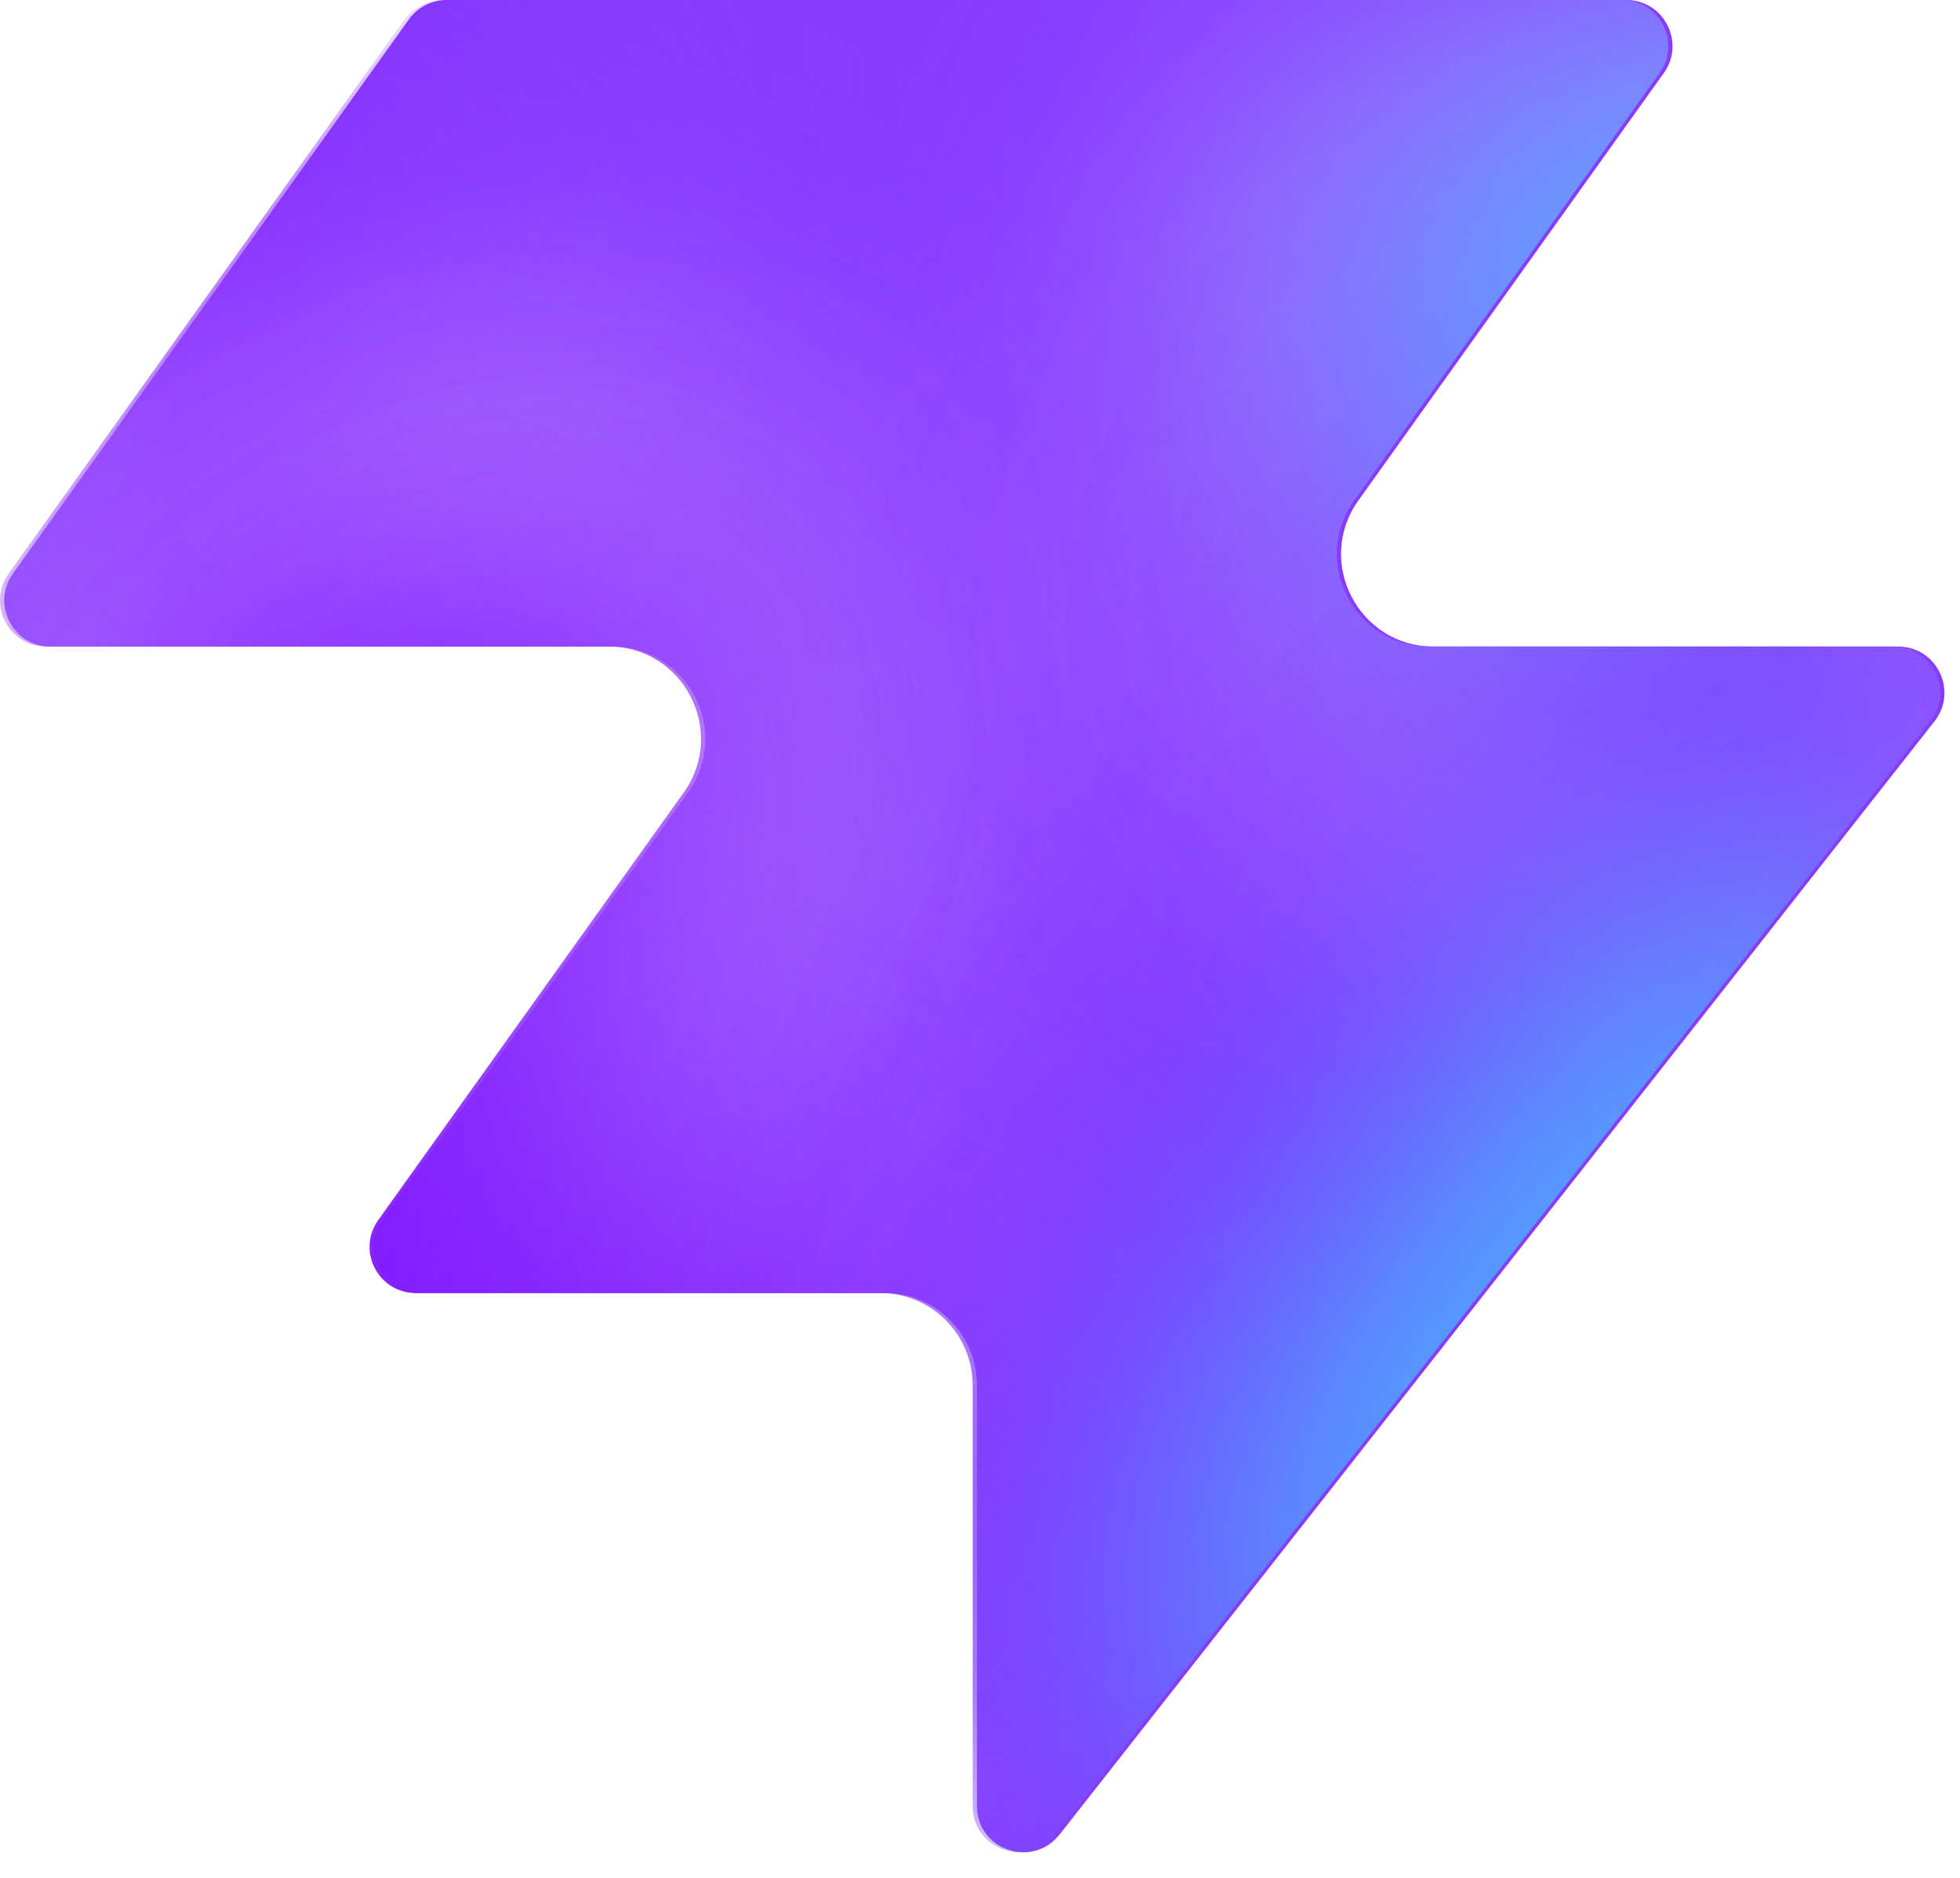
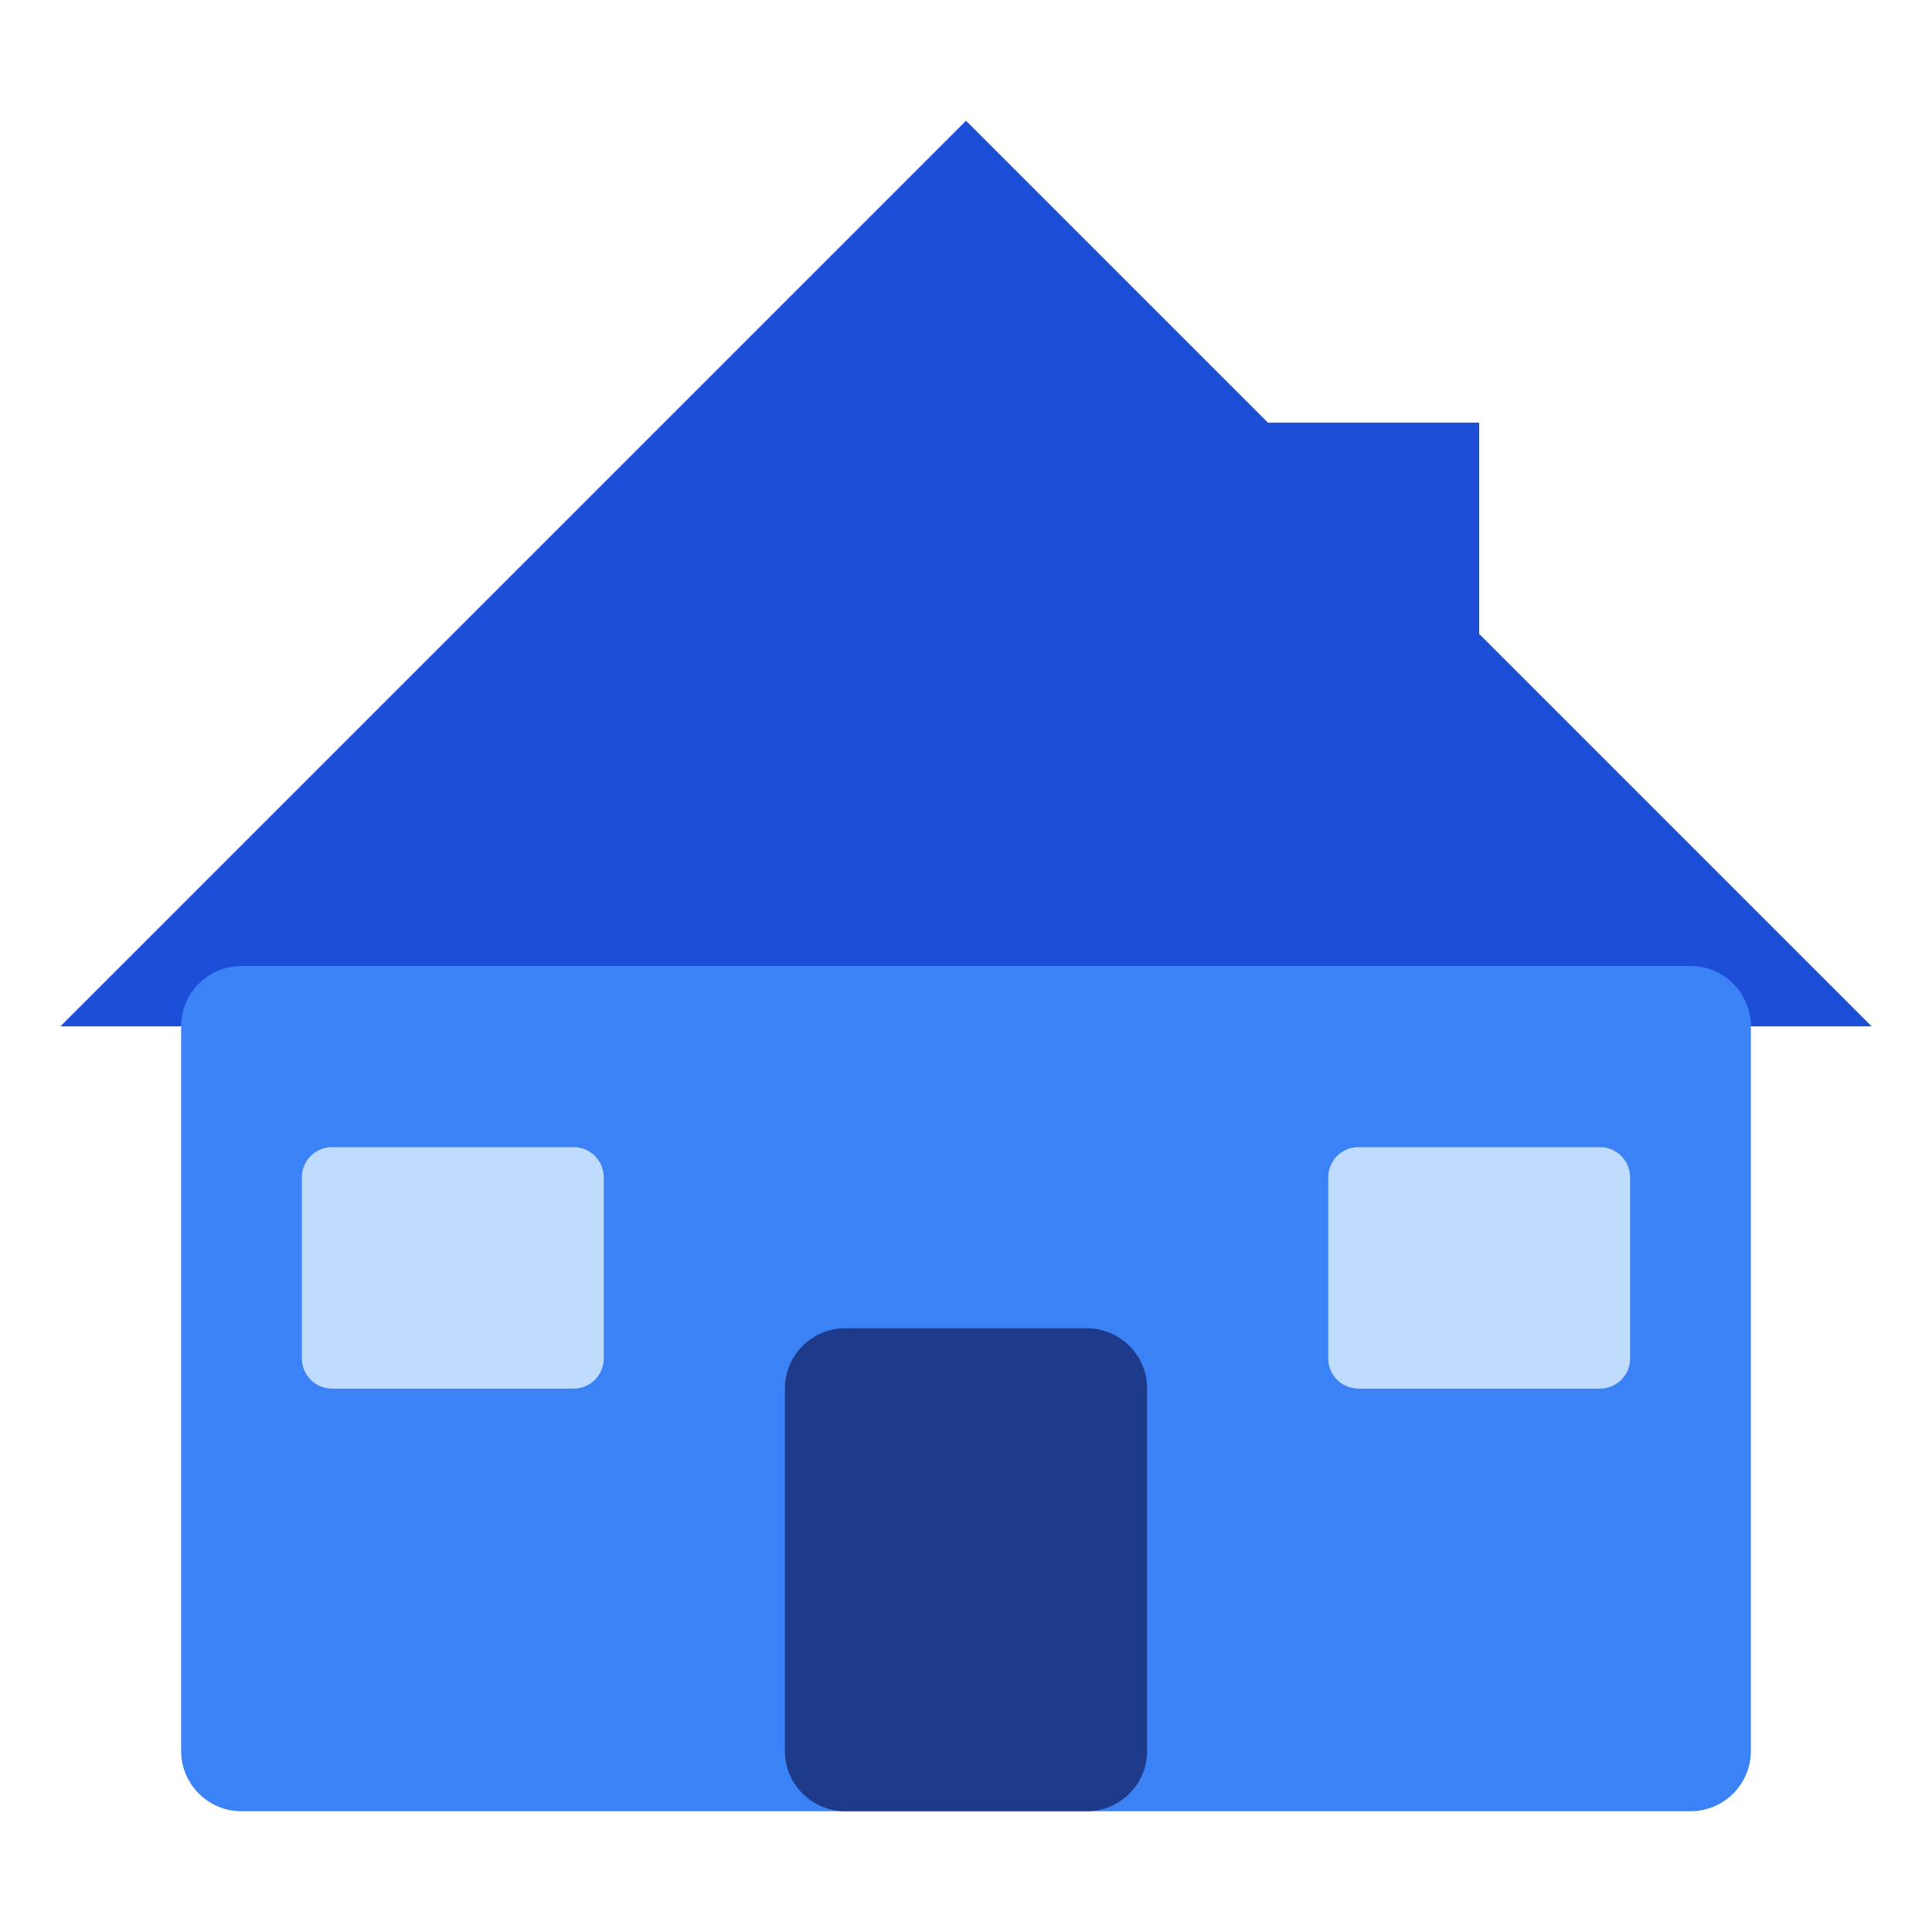
- <svg xmlns="http://www.w3.org/2000/svg" width="48" height="46" fill="none" viewBox="0 0 48 46">
-   <path fill="#863bff" d="M25.946 44.938c-.664.845-2.021.375-2.021-.698V33.937a2.26 2.26 0 0 0-2.262-2.262H10.287c-.92 0-1.456-1.04-.92-1.788l7.48-10.471c1.07-1.497 0-3.578-1.842-3.578H1.237c-.92 0-1.456-1.04-.92-1.788L10.013.474c.214-.297.556-.474.92-.474h28.894c.92 0 1.456 1.04.92 1.788l-7.48 10.471c-1.07 1.498 0 3.579 1.842 3.579h11.377c.943 0 1.473 1.088.89 1.83L25.947 44.94z" style="fill:#863bff;fill:color(display-p3 .525 .23 1);fill-opacity:1" />
-   <mask id="a" width="48" height="46" x="0" y="0" maskUnits="userSpaceOnUse" style="mask-type:alpha">
-     <path fill="#000" d="M25.842 44.938c-.664.844-2.021.375-2.021-.698V33.937a2.26 2.26 0 0 0-2.262-2.262H10.183c-.92 0-1.456-1.04-.92-1.788l7.48-10.471c1.07-1.498 0-3.579-1.842-3.579H1.133c-.92 0-1.456-1.04-.92-1.787L9.91.473c.214-.297.556-.474.92-.474h28.894c.92 0 1.456 1.04.92 1.788l-7.48 10.471c-1.07 1.498 0 3.578 1.842 3.578h11.377c.943 0 1.473 1.088.89 1.832L25.843 44.94z" style="fill:#000;fill-opacity:1" />
-   </mask>
-   <g mask="url(#a)">
-     <g filter="url(#b)">
-       <ellipse cx="5.508" cy="14.704" fill="#ede6ff" rx="5.508" ry="14.704" style="fill:#ede6ff;fill:color(display-p3 .927 .903 1);fill-opacity:1" transform="matrix(.00324 1 1 -.00324 -4.47 31.516)" />
-     </g>
-     <g filter="url(#c)">
-       <ellipse cx="10.399" cy="29.851" fill="#ede6ff" rx="10.399" ry="29.851" style="fill:#ede6ff;fill:color(display-p3 .927 .903 1);fill-opacity:1" transform="matrix(.00324 1 1 -.00324 -39.328 7.883)" />
-     </g>
-     <g filter="url(#d)">
-       <ellipse cx="5.508" cy="30.487" fill="#7e14ff" rx="5.508" ry="30.487" style="fill:#7e14ff;fill:color(display-p3 .492 .077 1);fill-opacity:1" transform="rotate(89.814 -25.913 -14.639)scale(1 -1)" />
-     </g>
-     <g filter="url(#e)">
-       <ellipse cx="5.508" cy="30.599" fill="#7e14ff" rx="5.508" ry="30.599" style="fill:#7e14ff;fill:color(display-p3 .492 .077 1);fill-opacity:1" transform="rotate(89.814 -32.644 -3.334)scale(1 -1)" />
-     </g>
-     <g filter="url(#f)">
-       <ellipse cx="5.508" cy="30.599" fill="#7e14ff" rx="5.508" ry="30.599" style="fill:#7e14ff;fill:color(display-p3 .492 .077 1);fill-opacity:1" transform="matrix(.00324 1 1 -.00324 -34.34 30.47)" />
-     </g>
-     <g filter="url(#g)">
-       <ellipse cx="14.072" cy="22.078" fill="#ede6ff" rx="14.072" ry="22.078" style="fill:#ede6ff;fill:color(display-p3 .927 .903 1);fill-opacity:1" transform="rotate(93.35 24.506 48.493)scale(-1 1)" />
-     </g>
-     <g filter="url(#h)">
-       <ellipse cx="3.47" cy="21.501" fill="#7e14ff" rx="3.47" ry="21.501" style="fill:#7e14ff;fill:color(display-p3 .492 .077 1);fill-opacity:1" transform="rotate(89.009 28.708 47.59)scale(-1 1)" />
-     </g>
-     <g filter="url(#i)">
-       <ellipse cx="3.47" cy="21.501" fill="#7e14ff" rx="3.47" ry="21.501" style="fill:#7e14ff;fill:color(display-p3 .492 .077 1);fill-opacity:1" transform="rotate(89.009 28.708 47.59)scale(-1 1)" />
-     </g>
-     <g filter="url(#j)">
-       <ellipse cx=".387" cy="8.972" fill="#7e14ff" rx="4.407" ry="29.108" style="fill:#7e14ff;fill:color(display-p3 .492 .077 1);fill-opacity:1" transform="rotate(39.51 .387 8.972)" />
-     </g>
-     <g filter="url(#k)">
-       <ellipse cx="47.523" cy="-6.092" fill="#7e14ff" rx="4.407" ry="29.108" style="fill:#7e14ff;fill:color(display-p3 .492 .077 1);fill-opacity:1" transform="rotate(37.892 47.523 -6.092)" />
-     </g>
-     <g filter="url(#l)">
-       <ellipse cx="41.412" cy="6.333" fill="#47bfff" rx="5.971" ry="9.665" style="fill:#47bfff;fill:color(display-p3 .28 .748 1);fill-opacity:1" transform="rotate(37.892 41.412 6.333)" />
-     </g>
-     <g filter="url(#m)">
-       <ellipse cx="-1.879" cy="38.332" fill="#7e14ff" rx="4.407" ry="29.108" style="fill:#7e14ff;fill:color(display-p3 .492 .077 1);fill-opacity:1" transform="rotate(37.892 -1.88 38.332)" />
-     </g>
-     <g filter="url(#n)">
-       <ellipse cx="-1.879" cy="38.332" fill="#7e14ff" rx="4.407" ry="29.108" style="fill:#7e14ff;fill:color(display-p3 .492 .077 1);fill-opacity:1" transform="rotate(37.892 -1.88 38.332)" />
-     </g>
-     <g filter="url(#o)">
-       <ellipse cx="35.651" cy="29.907" fill="#7e14ff" rx="4.407" ry="29.108" style="fill:#7e14ff;fill:color(display-p3 .492 .077 1);fill-opacity:1" transform="rotate(37.892 35.651 29.907)" />
-     </g>
-     <g filter="url(#p)">
-       <ellipse cx="38.418" cy="32.4" fill="#47bfff" rx="5.971" ry="15.297" style="fill:#47bfff;fill:color(display-p3 .28 .748 1);fill-opacity:1" transform="rotate(37.892 38.418 32.4)" />
-     </g>
-   </g>
-   <defs>
-     <filter id="b" width="60.045" height="41.654" x="-19.77" y="16.149" color-interpolation-filters="sRGB" filterUnits="userSpaceOnUse">
-       <feFlood flood-opacity="0" result="BackgroundImageFix" />
-       <feBlend in="SourceGraphic" in2="BackgroundImageFix" result="shape" />
-       <feGaussianBlur result="effect1_foregroundBlur_2002_17158" stdDeviation="7.659" />
-     </filter>
-     <filter id="c" width="90.34" height="51.437" x="-54.613" y="-7.533" color-interpolation-filters="sRGB" filterUnits="userSpaceOnUse">
-       <feFlood flood-opacity="0" result="BackgroundImageFix" />
-       <feBlend in="SourceGraphic" in2="BackgroundImageFix" result="shape" />
-       <feGaussianBlur result="effect1_foregroundBlur_2002_17158" stdDeviation="7.659" />
-     </filter>
-     <filter id="d" width="79.355" height="29.4" x="-49.64" y="2.03" color-interpolation-filters="sRGB" filterUnits="userSpaceOnUse">
-       <feFlood flood-opacity="0" result="BackgroundImageFix" />
-       <feBlend in="SourceGraphic" in2="BackgroundImageFix" result="shape" />
-       <feGaussianBlur result="effect1_foregroundBlur_2002_17158" stdDeviation="4.596" />
-     </filter>
-     <filter id="e" width="79.579" height="29.4" x="-45.045" y="20.029" color-interpolation-filters="sRGB" filterUnits="userSpaceOnUse">
-       <feFlood flood-opacity="0" result="BackgroundImageFix" />
-       <feBlend in="SourceGraphic" in2="BackgroundImageFix" result="shape" />
-       <feGaussianBlur result="effect1_foregroundBlur_2002_17158" stdDeviation="4.596" />
-     </filter>
-     <filter id="f" width="79.579" height="29.4" x="-43.513" y="21.178" color-interpolation-filters="sRGB" filterUnits="userSpaceOnUse">
-       <feFlood flood-opacity="0" result="BackgroundImageFix" />
-       <feBlend in="SourceGraphic" in2="BackgroundImageFix" result="shape" />
-       <feGaussianBlur result="effect1_foregroundBlur_2002_17158" stdDeviation="4.596" />
-     </filter>
-     <filter id="g" width="74.749" height="58.852" x="15.756" y="-17.901" color-interpolation-filters="sRGB" filterUnits="userSpaceOnUse">
-       <feFlood flood-opacity="0" result="BackgroundImageFix" />
-       <feBlend in="SourceGraphic" in2="BackgroundImageFix" result="shape" />
-       <feGaussianBlur result="effect1_foregroundBlur_2002_17158" stdDeviation="7.659" />
-     </filter>
-     <filter id="h" width="61.377" height="25.362" x="23.548" y="2.284" color-interpolation-filters="sRGB" filterUnits="userSpaceOnUse">
-       <feFlood flood-opacity="0" result="BackgroundImageFix" />
-       <feBlend in="SourceGraphic" in2="BackgroundImageFix" result="shape" />
-       <feGaussianBlur result="effect1_foregroundBlur_2002_17158" stdDeviation="4.596" />
-     </filter>
-     <filter id="i" width="61.377" height="25.362" x="23.548" y="2.284" color-interpolation-filters="sRGB" filterUnits="userSpaceOnUse">
-       <feFlood flood-opacity="0" result="BackgroundImageFix" />
-       <feBlend in="SourceGraphic" in2="BackgroundImageFix" result="shape" />
-       <feGaussianBlur result="effect1_foregroundBlur_2002_17158" stdDeviation="4.596" />
-     </filter>
-     <filter id="j" width="56.045" height="63.649" x="-27.636" y="-22.853" color-interpolation-filters="sRGB" filterUnits="userSpaceOnUse">
-       <feFlood flood-opacity="0" result="BackgroundImageFix" />
-       <feBlend in="SourceGraphic" in2="BackgroundImageFix" result="shape" />
-       <feGaussianBlur result="effect1_foregroundBlur_2002_17158" stdDeviation="4.596" />
-     </filter>
-     <filter id="k" width="54.814" height="64.646" x="20.116" y="-38.415" color-interpolation-filters="sRGB" filterUnits="userSpaceOnUse">
-       <feFlood flood-opacity="0" result="BackgroundImageFix" />
-       <feBlend in="SourceGraphic" in2="BackgroundImageFix" result="shape" />
-       <feGaussianBlur result="effect1_foregroundBlur_2002_17158" stdDeviation="4.596" />
-     </filter>
-     <filter id="l" width="33.541" height="35.313" x="24.641" y="-11.323" color-interpolation-filters="sRGB" filterUnits="userSpaceOnUse">
-       <feFlood flood-opacity="0" result="BackgroundImageFix" />
-       <feBlend in="SourceGraphic" in2="BackgroundImageFix" result="shape" />
-       <feGaussianBlur result="effect1_foregroundBlur_2002_17158" stdDeviation="4.596" />
-     </filter>
-     <filter id="m" width="54.814" height="64.646" x="-29.286" y="6.009" color-interpolation-filters="sRGB" filterUnits="userSpaceOnUse">
-       <feFlood flood-opacity="0" result="BackgroundImageFix" />
-       <feBlend in="SourceGraphic" in2="BackgroundImageFix" result="shape" />
-       <feGaussianBlur result="effect1_foregroundBlur_2002_17158" stdDeviation="4.596" />
-     </filter>
-     <filter id="n" width="54.814" height="64.646" x="-29.286" y="6.009" color-interpolation-filters="sRGB" filterUnits="userSpaceOnUse">
-       <feFlood flood-opacity="0" result="BackgroundImageFix" />
-       <feBlend in="SourceGraphic" in2="BackgroundImageFix" result="shape" />
-       <feGaussianBlur result="effect1_foregroundBlur_2002_17158" stdDeviation="4.596" />
-     </filter>
-     <filter id="o" width="54.814" height="64.646" x="8.244" y="-2.416" color-interpolation-filters="sRGB" filterUnits="userSpaceOnUse">
-       <feFlood flood-opacity="0" result="BackgroundImageFix" />
-       <feBlend in="SourceGraphic" in2="BackgroundImageFix" result="shape" />
-       <feGaussianBlur result="effect1_foregroundBlur_2002_17158" stdDeviation="4.596" />
-     </filter>
-     <filter id="p" width="39.409" height="43.623" x="18.713" y="10.588" color-interpolation-filters="sRGB" filterUnits="userSpaceOnUse">
-       <feFlood flood-opacity="0" result="BackgroundImageFix" />
-       <feBlend in="SourceGraphic" in2="BackgroundImageFix" result="shape" />
-       <feGaussianBlur result="effect1_foregroundBlur_2002_17158" stdDeviation="4.596" />
-     </filter>
-   </defs>
+ <svg xmlns="http://www.w3.org/2000/svg" viewBox="0 0 32 32">
+   <polygon points="16,2 31,17 1,17" fill="#1d4ed8" />
+   <rect x="21" y="7" width="3.5" height="7" fill="#1d4ed8" />
+   <rect x="3" y="16" width="26" height="14" rx="1" fill="#3b82f6" />
+   <rect x="13" y="22" width="6" height="8" rx="1" fill="#1e3a8a" />
+   <rect x="5" y="19" width="5" height="4" rx="0.5" fill="#bfdbfe" />
+   <rect x="22" y="19" width="5" height="4" rx="0.5" fill="#bfdbfe" />
</svg>
